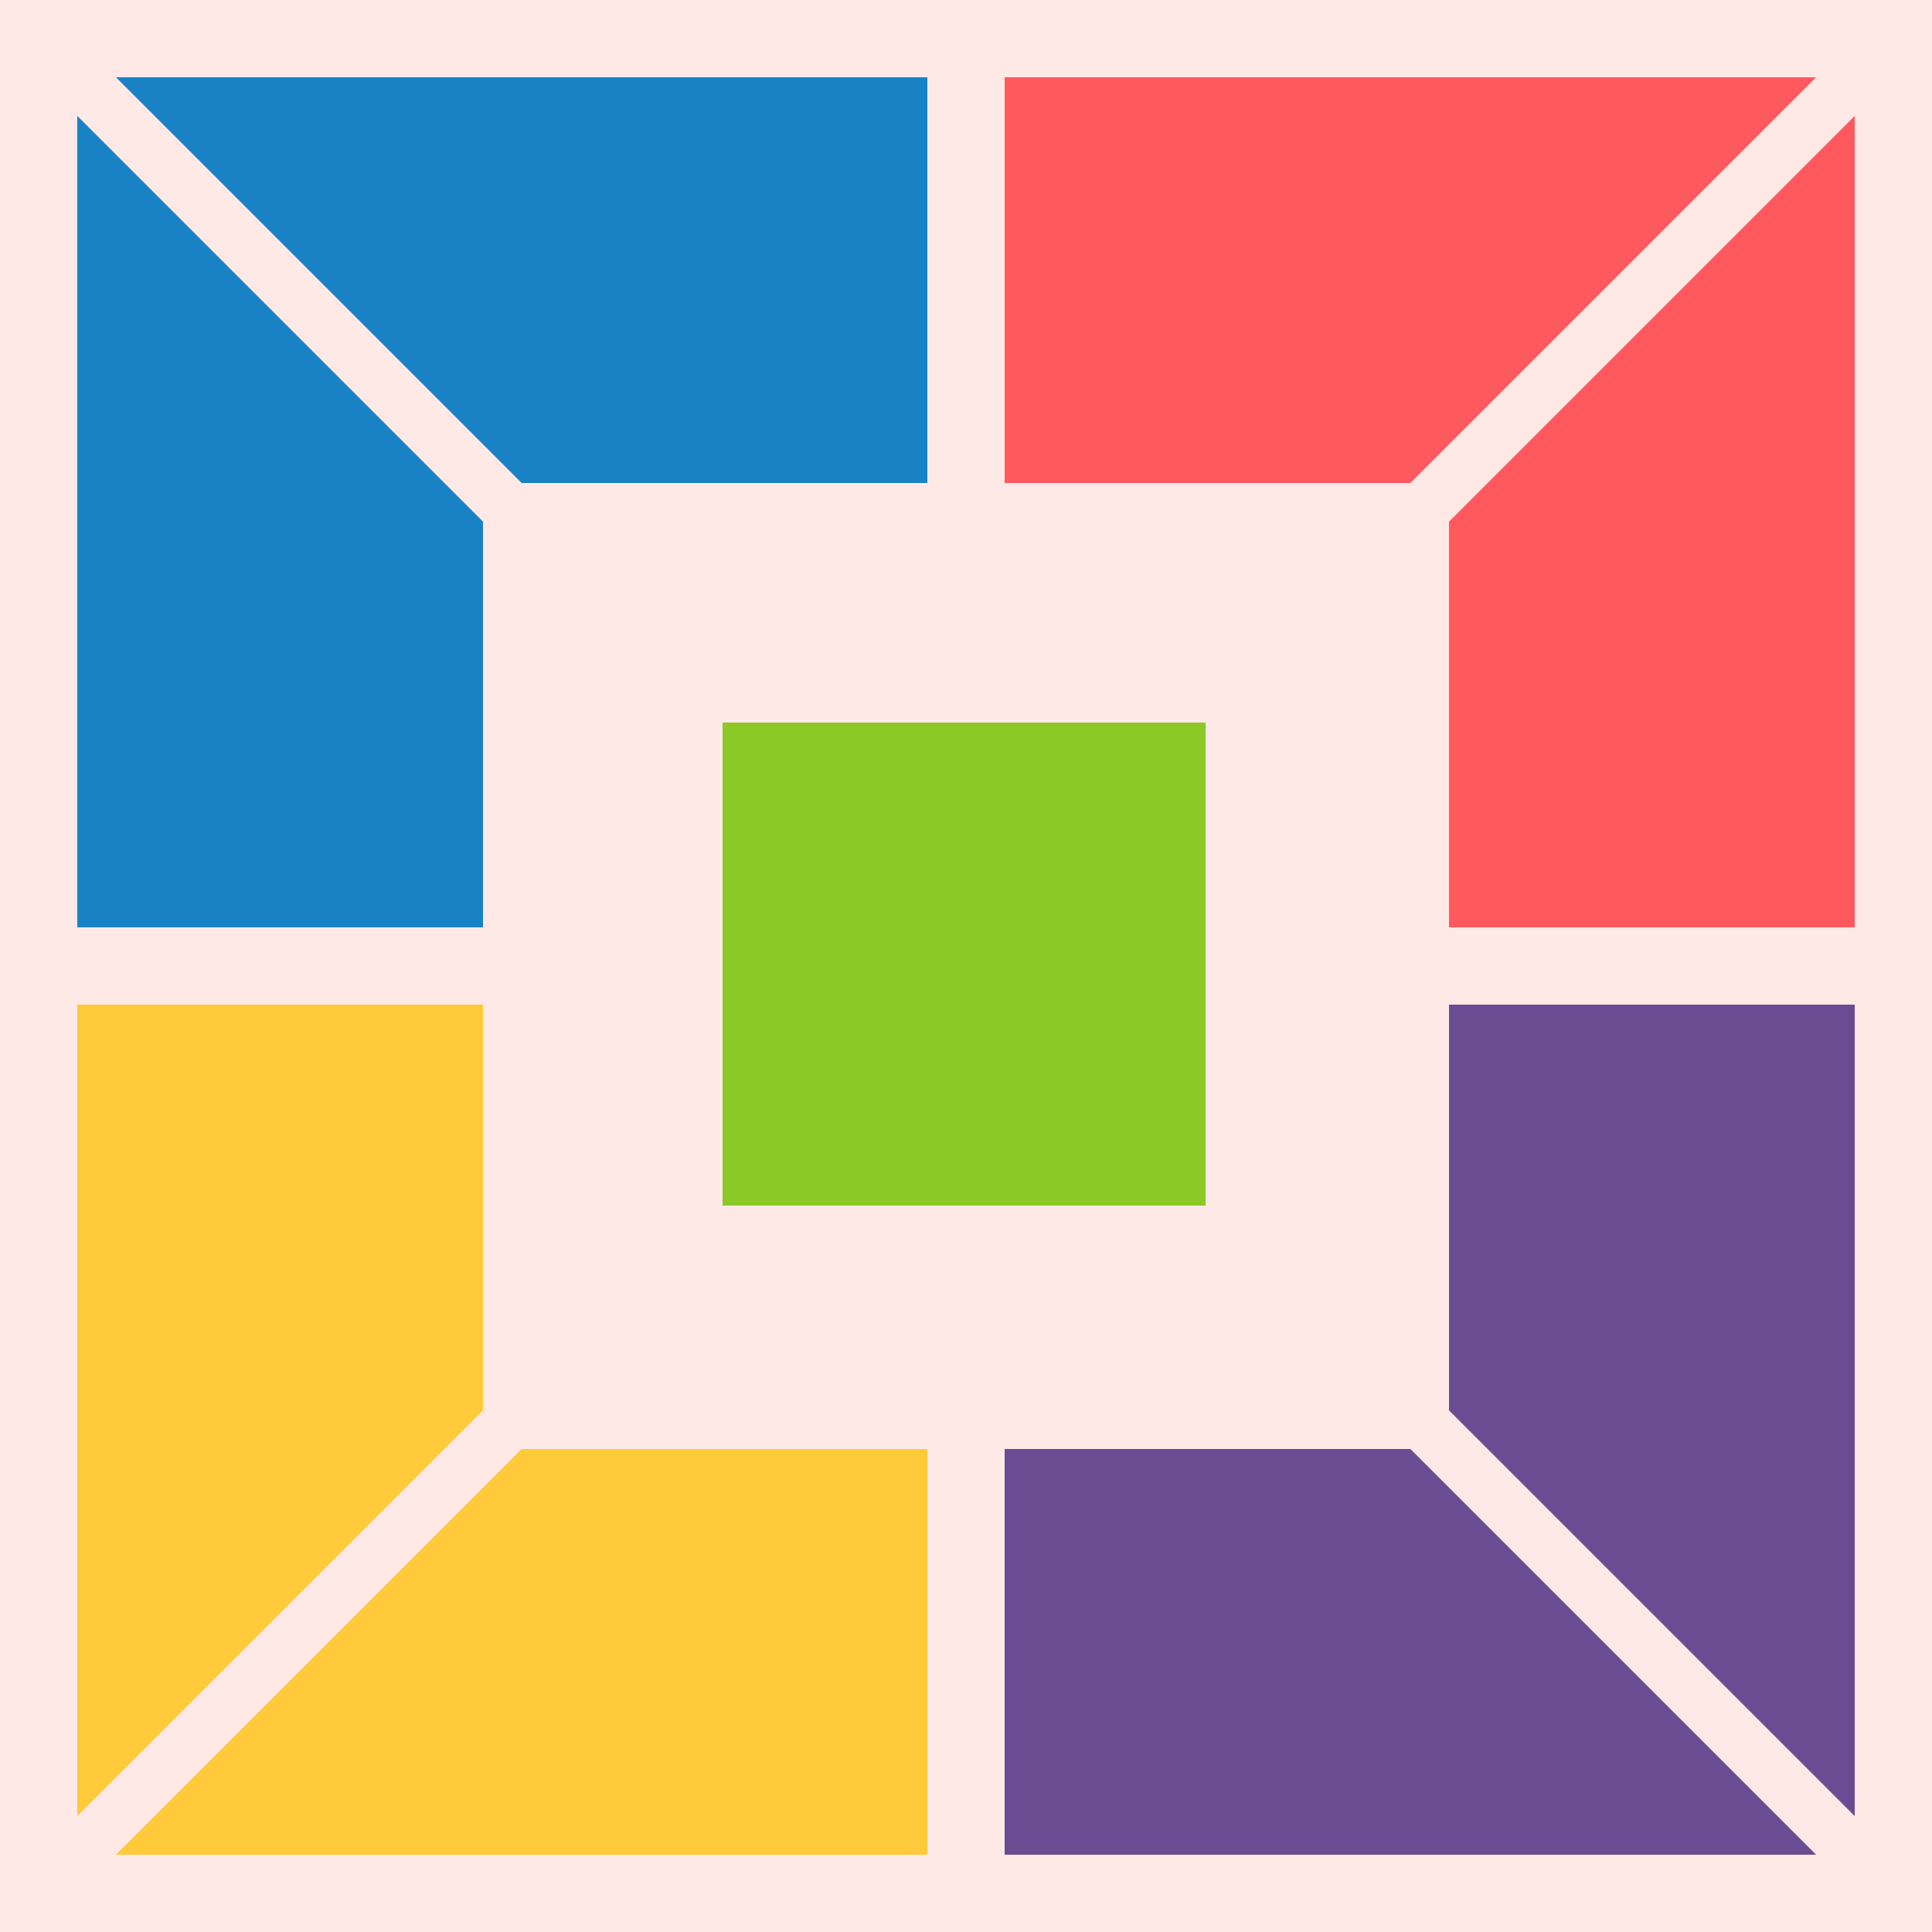
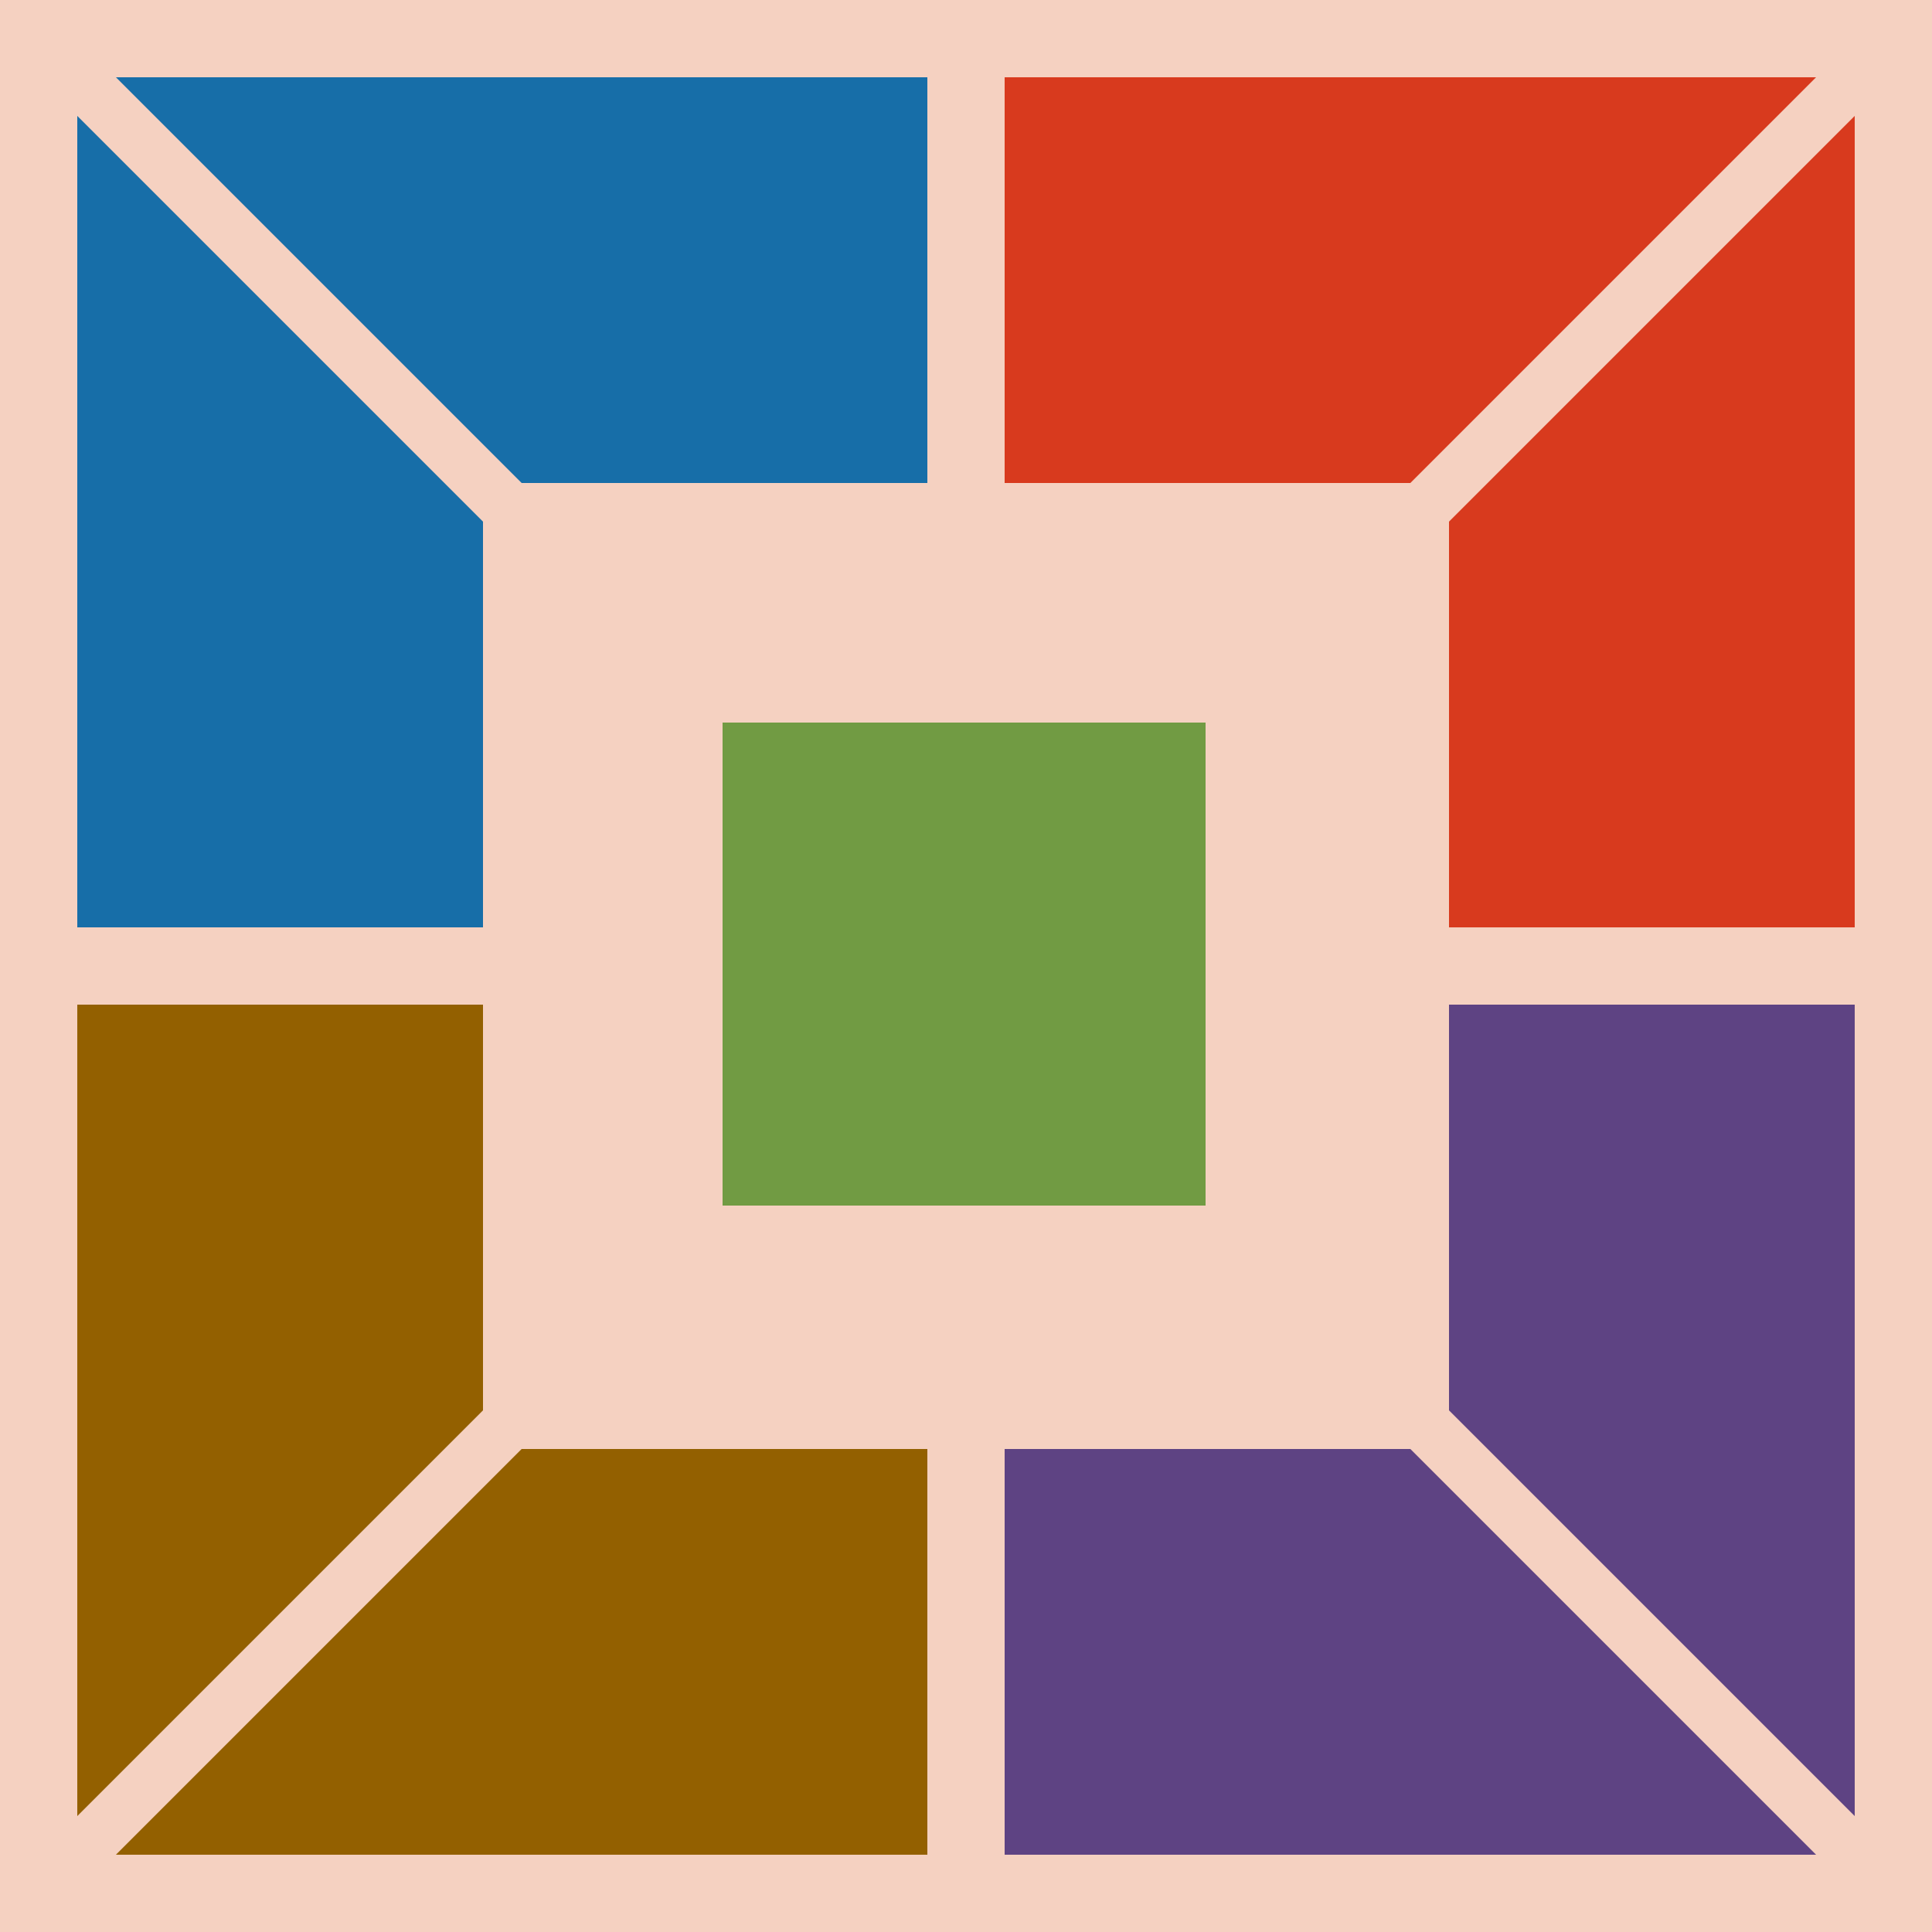
<svg xmlns="http://www.w3.org/2000/svg" width="500" height="500" viewBox="0 0 500 500" fill="none">
  <rect width="500" height="500" fill="white" />
-   <rect width="500" height="500" fill="#FEE9E7" />
-   <path d="M260 20L470 20L259.999 230L260 20Z" fill="#FF595E" />
-   <path d="M20 260L230 260L20 470L20 260Z" fill="#FFCA3A" />
-   <path d="M20 240L20 30L230 240L20 240Z" fill="#1982C4" />
-   <path d="M480 260L480 470L270 260L480 260Z" fill="#6A4C93" />
-   <path d="M240 20L240 230L30 20L240 20Z" fill="#1982C4" />
-   <path d="M260 480L260 270L470 480L260 480Z" fill="#6A4C93" />
-   <path d="M480 240L270 240L480 30L480 240Z" fill="#FF595E" />
-   <path d="M240 480L30 480L240 270L240 480Z" fill="#FFCA3A" />
-   <path d="M125 125H375V375H125V125Z" fill="#FEE9E7" />
-   <rect x="187" y="187" width="125" height="125" fill="#8AC926" />
+   <rect width="500" height="500" fill="#F5D1C1" />
+   <path d="M260 20L470 20L259.999 230L260 20Z" fill="#D83A1E" />
+   <path d="M20 260L230 260L20 470L20 260Z" fill="#936000" />
+   <path d="M20 240L20 30L230 240L20 240Z" fill="#176EA8" />
+   <path d="M480 260L480 470L270 260L480 260Z" fill="#5E4383" />
+   <path d="M240 20L240 230L30 20L240 20Z" fill="#176EA8" />
+   <path d="M260 480L260 270L470 480L260 480Z" fill="#5E4383" />
+   <path d="M480 240L270 240L480 30L480 240Z" fill="#D83A1E" />
+   <path d="M240 480L30 480L240 270L240 480Z" fill="#936000" />
+   <path d="M125 125H375V375H125V125Z" fill="#F5D1C1" />
+   <rect x="187" y="187" width="125" height="125" fill="#719B43" />
</svg>
